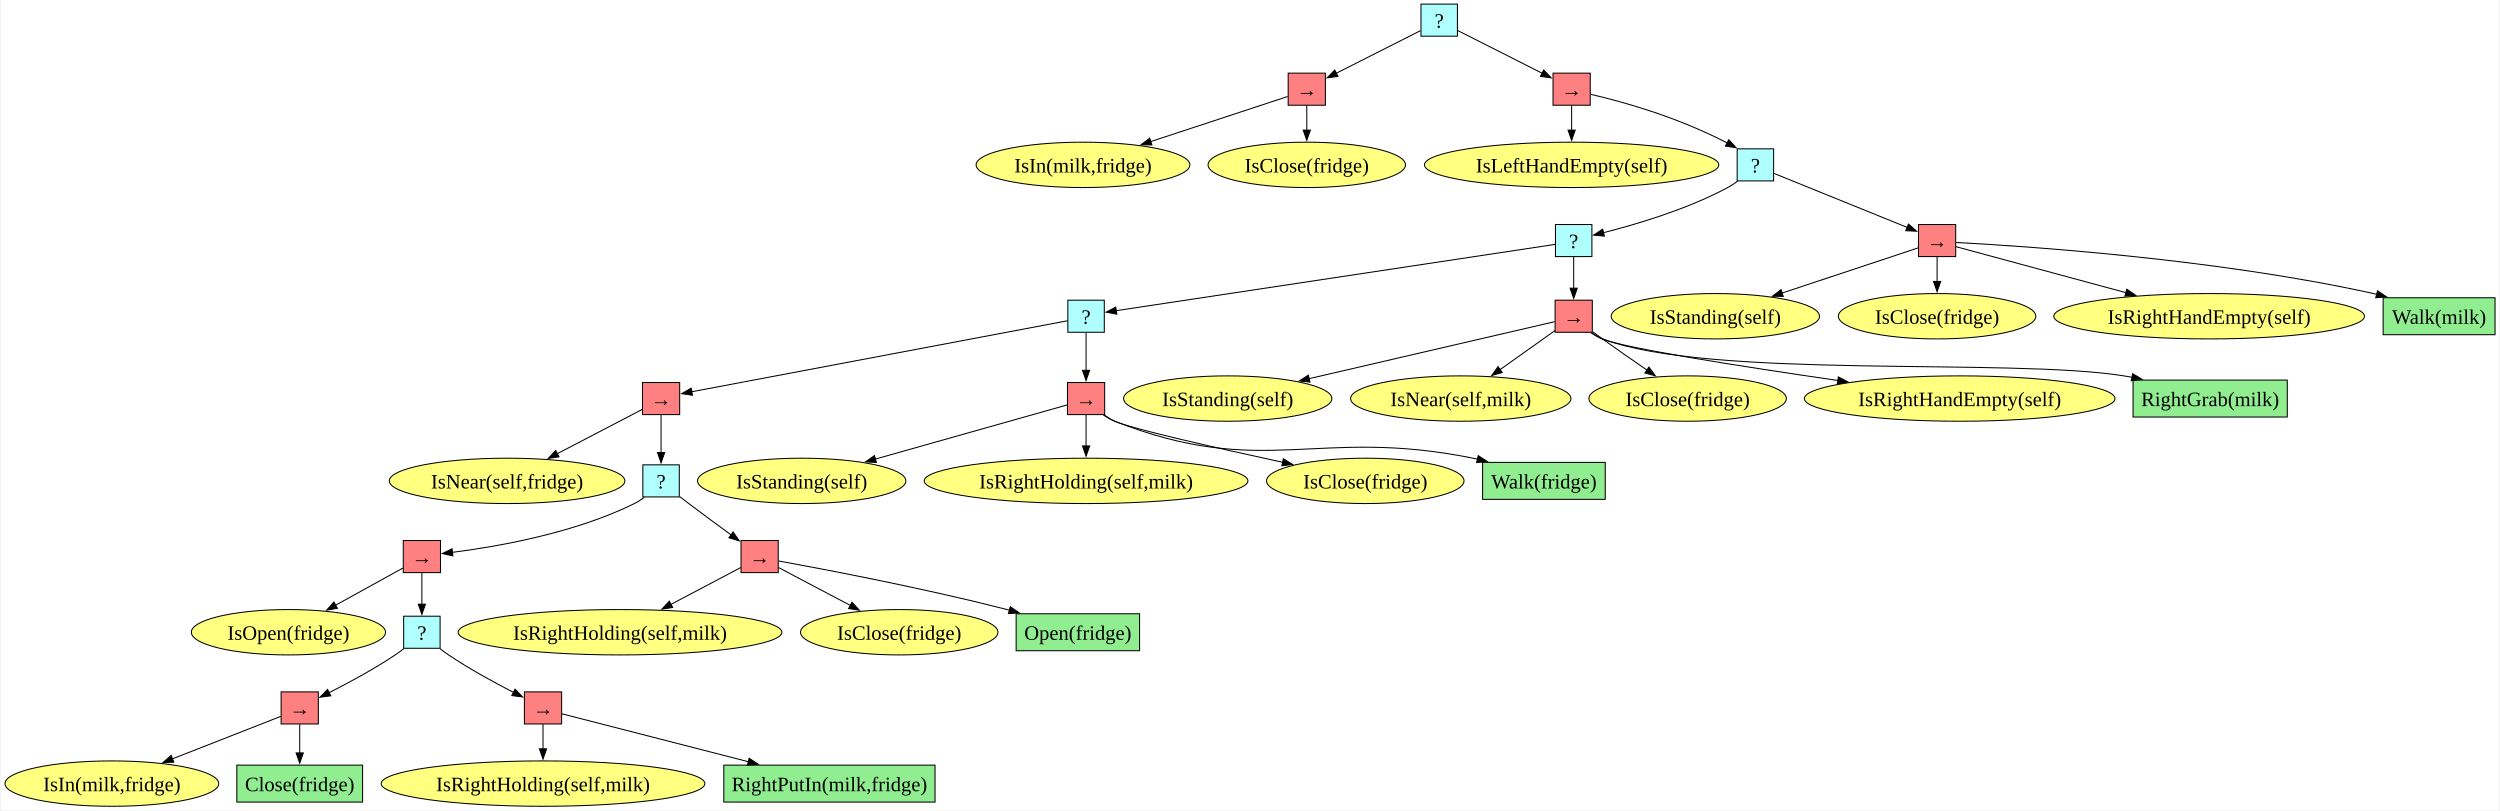
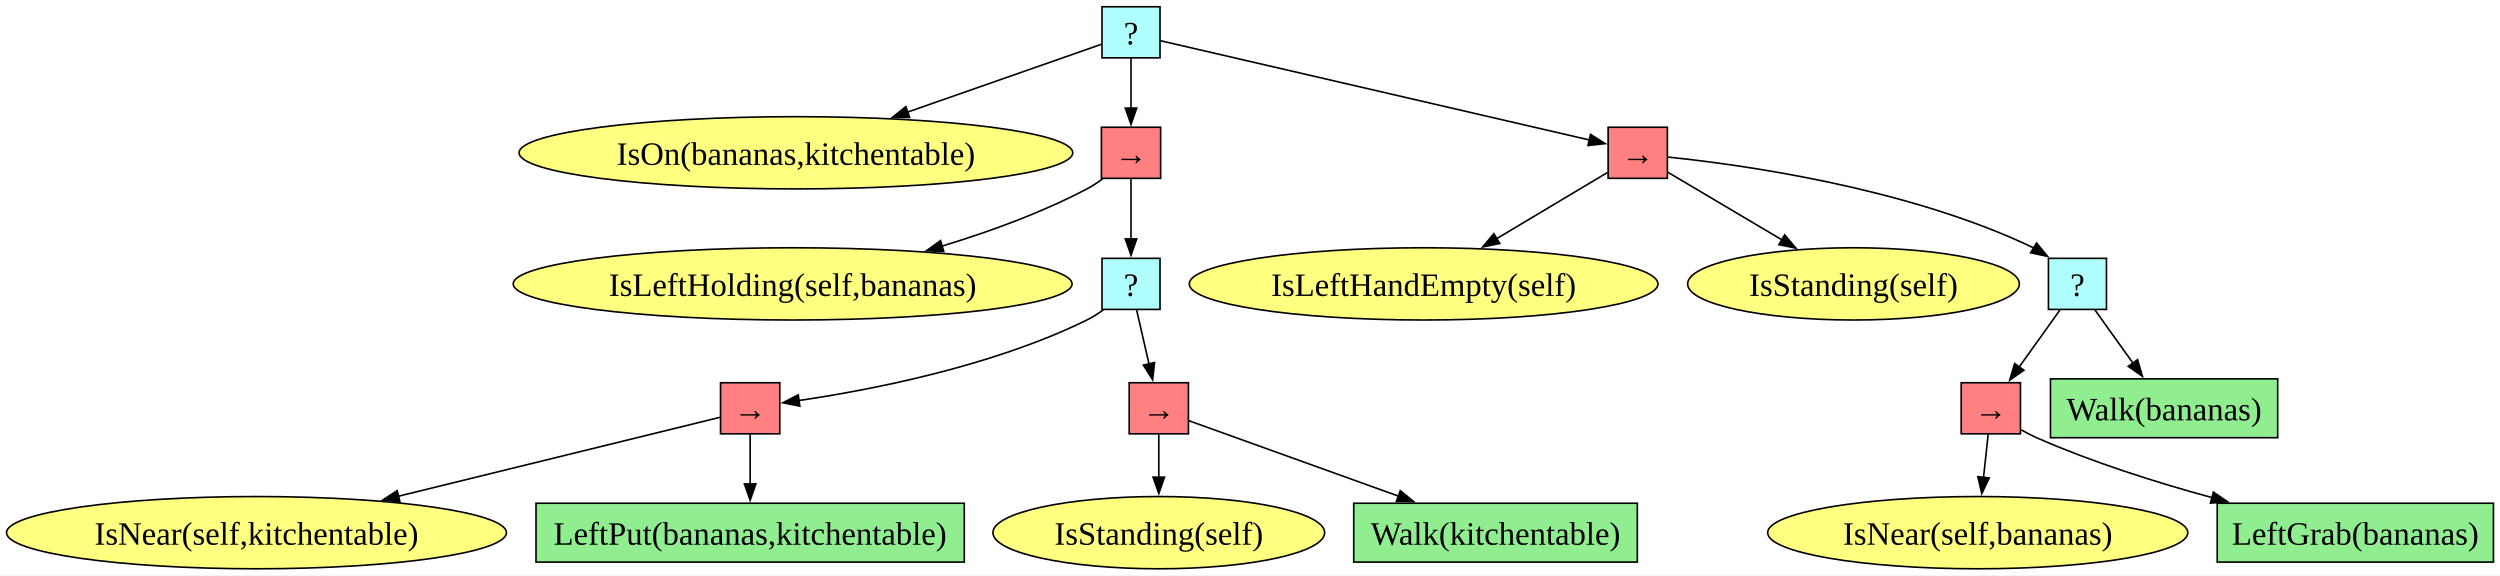
- <svg xmlns="http://www.w3.org/2000/svg" width="2434pt" height="789pt" viewBox="0.00 0.00 2433.62 789.42">
-   <g id="graph0" class="graph" transform="scale(1 1) rotate(0) translate(4 785.42)">
-     <polygon fill="white" stroke="none" points="-4,4 -4,-785.42 2429.62,-785.42 2429.62,4 -4,4" />
+ <svg xmlns="http://www.w3.org/2000/svg" width="1529pt" height="352pt" viewBox="0.00 0.00 1529.41 351.83">
+   <g id="graph0" class="graph" transform="scale(1 1) rotate(0) translate(4 347.83)">
+     <polygon fill="white" stroke="none" points="-4,4 -4,-347.83 1525.41,-347.83 1525.41,4 -4,4" />
    <g id="node1" class="node">
-       <polygon fill="#b0ffff" stroke="black" points="1414.87,-781.42 1379.37,-781.42 1379.37,-750.17 1414.87,-750.17 1414.87,-781.42" />
-       <text text-anchor="middle" x="1397.12" y="-758.42" font-family="Times New Roman,serif" font-size="20.00"> ? </text>
+       <polygon fill="#b0ffff" stroke="black" points="705.66,-343.83 670.16,-343.83 670.16,-312.58 705.66,-312.58 705.66,-343.83" />
+       <text text-anchor="middle" x="687.91" y="-320.83" font-family="Times New Roman,serif" font-size="20.00"> ? </text>
    </g>
    <g id="node2" class="node">
-       <polygon fill="#ff8080" stroke="black" points="1286.25,-714.17 1250,-714.17 1250,-682.92 1286.25,-682.92 1286.25,-714.17" />
-       <text text-anchor="middle" x="1268.12" y="-691.17" font-family="Times New Roman,serif" font-size="20.00">→</text>
+       <ellipse fill="#ffff80" stroke="black" cx="482.91" cy="-254.49" rx="169.35" ry="22.1" />
+       <text text-anchor="middle" x="482.91" y="-247.11" font-family="Times New Roman,serif" font-size="20.00">IsOn(bananas,kitchentable)</text>
    </g>
    <g id="edge1" class="edge">
-       <path fill="none" stroke="black" d="M1378.91,-755.58C1357.52,-744.76 1321.77,-726.68 1296.68,-713.99" />
-       <polygon fill="black" stroke="black" points="1298.51,-710.99 1288.01,-709.6 1295.35,-717.23 1298.51,-710.99" />
+       <path fill="none" stroke="black" d="M669.72,-320.84C643.31,-311.6 592.93,-293.98 551.14,-279.36" />
+       <polygon fill="black" stroke="black" points="552.47,-276.11 541.88,-276.12 550.16,-282.72 552.47,-276.11" />
+     </g>
+     <g id="node3" class="node">
+       <polygon fill="#ff8080" stroke="black" points="706.04,-270.11 669.79,-270.11 669.79,-238.86 706.04,-238.86 706.04,-270.11" />
+       <text text-anchor="middle" x="687.91" y="-247.11" font-family="Times New Roman,serif" font-size="20.00">→</text>
+     </g>
+     <g id="edge2" class="edge">
+       <path fill="none" stroke="black" d="M687.91,-312.35C687.91,-303.5 687.91,-292.02 687.91,-281.69" />
+       <polygon fill="black" stroke="black" points="691.41,-281.84 687.91,-271.84 684.41,-281.84 691.41,-281.84" />
+     </g>
+     <g id="node12" class="node">
+       <polygon fill="#ff8080" stroke="black" points="1016.04,-270.11 979.79,-270.11 979.79,-238.86 1016.04,-238.86 1016.04,-270.11" />
+       <text text-anchor="middle" x="997.91" y="-247.11" font-family="Times New Roman,serif" font-size="20.00">→</text>
+     </g>
+     <g id="edge11" class="edge">
+       <path fill="none" stroke="black" d="M705.92,-323.04C757.27,-311.16 904.81,-277.03 968.29,-262.34" />
+       <polygon fill="black" stroke="black" points="969.04,-265.76 977.99,-260.09 967.46,-258.94 969.04,-265.76" />
+     </g>
+     <g id="node4" class="node">
+       <ellipse fill="#ffff80" stroke="black" cx="480.91" cy="-174.29" rx="170.94" ry="22.1" />
+       <text text-anchor="middle" x="480.91" y="-166.92" font-family="Times New Roman,serif" font-size="20.00">IsLeftHolding(self,bananas)</text>
+     </g>
+     <g id="edge3" class="edge">
+       <path fill="none" stroke="black" d="M670.52,-238.46C667.44,-236.23 664.17,-234.11 660.91,-232.39 633.4,-217.88 601.55,-206.28 572.37,-197.43" />
+       <polygon fill="black" stroke="black" points="573.36,-194.08 562.78,-194.6 571.38,-200.79 573.36,-194.08" />
    </g>
    <g id="node5" class="node">
-       <polygon fill="#ff8080" stroke="black" points="1544.25,-714.17 1508,-714.17 1508,-682.92 1544.25,-682.92 1544.25,-714.17" />
-       <text text-anchor="middle" x="1526.12" y="-691.17" font-family="Times New Roman,serif" font-size="20.00">→</text>
+       <polygon fill="#b0ffff" stroke="black" points="705.66,-189.92 670.16,-189.92 670.16,-158.67 705.66,-158.67 705.66,-189.92" />
+       <text text-anchor="middle" x="687.91" y="-166.92" font-family="Times New Roman,serif" font-size="20.00"> ? </text>
    </g>
    <g id="edge4" class="edge">
-       <path fill="none" stroke="black" d="M1415.33,-755.58C1436.72,-744.76 1472.47,-726.68 1497.56,-713.99" />
-       <polygon fill="black" stroke="black" points="1498.89,-717.23 1506.24,-709.6 1495.73,-710.99 1498.89,-717.23" />
-     </g>
-     <g id="node3" class="node">
-       <ellipse fill="#ffff80" stroke="black" cx="1050.12" cy="-624.82" rx="104.12" ry="22.1" />
-       <text text-anchor="middle" x="1050.12" y="-617.44" font-family="Times New Roman,serif" font-size="20.00">IsIn(milk,fridge)</text>
-     </g>
-     <g id="edge2" class="edge">
-       <path fill="none" stroke="black" d="M1249.53,-691.43C1220.27,-681.8 1162.05,-662.64 1116.03,-647.5" />
-       <polygon fill="black" stroke="black" points="1117.26,-644.22 1106.66,-644.42 1115.07,-650.87 1117.26,-644.22" />
-     </g>
-     <g id="node4" class="node">
-       <ellipse fill="#ffff80" stroke="black" cx="1268.12" cy="-624.82" rx="96.17" ry="22.1" />
-       <text text-anchor="middle" x="1268.12" y="-617.44" font-family="Times New Roman,serif" font-size="20.00">IsClose(fridge)</text>
-     </g>
-     <g id="edge3" class="edge">
-       <path fill="none" stroke="black" d="M1268.12,-682.68C1268.12,-675.63 1268.12,-666.9 1268.12,-658.42" />
-       <polygon fill="black" stroke="black" points="1271.62,-658.7 1268.12,-648.7 1264.62,-658.7 1271.62,-658.7" />
+       <path fill="none" stroke="black" d="M687.91,-238.41C687.91,-228.02 687.91,-213.95 687.91,-201.72" />
+       <polygon fill="black" stroke="black" points="691.41,-201.84 687.91,-191.84 684.41,-201.84 691.41,-201.84" />
    </g>
    <g id="node6" class="node">
-       <ellipse fill="#ffff80" stroke="black" cx="1526.12" cy="-624.82" rx="143.37" ry="22.1" />
-       <text text-anchor="middle" x="1526.12" y="-617.44" font-family="Times New Roman,serif" font-size="20.00">IsLeftHandEmpty(self)</text>
+       <polygon fill="#ff8080" stroke="black" points="473.04,-113.82 436.79,-113.82 436.79,-82.57 473.04,-82.57 473.04,-113.82" />
+       <text text-anchor="middle" x="454.91" y="-90.82" font-family="Times New Roman,serif" font-size="20.00">→</text>
    </g>
    <g id="edge5" class="edge">
-       <path fill="none" stroke="black" d="M1526.12,-682.68C1526.12,-675.63 1526.12,-666.9 1526.12,-658.42" />
-       <polygon fill="black" stroke="black" points="1529.62,-658.7 1526.12,-648.7 1522.62,-658.7 1529.62,-658.7" />
+       <path fill="none" stroke="black" d="M670.89,-158.33C667.72,-156.04 664.33,-153.88 660.91,-152.19 602.11,-123.24 525.83,-108.96 484.57,-102.92" />
+       <polygon fill="black" stroke="black" points="485.31,-99.49 474.92,-101.58 484.34,-106.42 485.31,-99.49" />
+     </g>
+     <g id="node9" class="node">
+       <polygon fill="#ff8080" stroke="black" points="723.04,-113.82 686.79,-113.82 686.79,-82.57 723.04,-82.57 723.04,-113.82" />
+       <text text-anchor="middle" x="704.91" y="-90.82" font-family="Times New Roman,serif" font-size="20.00">→</text>
+     </g>
+     <g id="edge8" class="edge">
+       <path fill="none" stroke="black" d="M691.35,-158.3C693.52,-148.86 696.37,-136.41 698.9,-125.38" />
+       <polygon fill="black" stroke="black" points="702.31,-126.17 701.14,-115.64 695.49,-124.61 702.31,-126.17" />
    </g>
    <g id="node7" class="node">
-       <polygon fill="#b0ffff" stroke="black" points="1722.87,-640.44 1687.37,-640.44 1687.37,-609.19 1722.87,-609.19 1722.87,-640.44" />
-       <text text-anchor="middle" x="1705.12" y="-617.44" font-family="Times New Roman,serif" font-size="20.00"> ? </text>
+       <ellipse fill="#ffff80" stroke="black" cx="152.91" cy="-22.1" rx="152.91" ry="22.1" />
+       <text text-anchor="middle" x="152.91" y="-14.72" font-family="Times New Roman,serif" font-size="20.00">IsNear(self,kitchentable)</text>
    </g>
    <g id="edge6" class="edge">
-       <path fill="none" stroke="black" d="M1544.73,-693.52C1572.44,-687.09 1626.01,-672.96 1677.73,-646.14" />
-       <polygon fill="black" stroke="black" points="1679.21,-649.32 1686.37,-641.51 1675.9,-643.15 1679.21,-649.32" />
+       <path fill="none" stroke="black" d="M436.47,-92.67C398.18,-83.28 307.91,-61.13 239.42,-44.32" />
+       <polygon fill="black" stroke="black" points="240.65,-41.02 230.1,-42.04 238.98,-47.82 240.65,-41.02" />
    </g>
    <g id="node8" class="node">
-       <polygon fill="#b0ffff" stroke="black" points="1545.87,-566.72 1510.37,-566.72 1510.37,-535.47 1545.87,-535.47 1545.87,-566.72" />
-       <text text-anchor="middle" x="1528.12" y="-543.72" font-family="Times New Roman,serif" font-size="20.00"> ? </text>
+       <polygon fill="lightgreen" stroke="black" points="585.91,-40.1 323.91,-40.1 323.91,-4.1 585.91,-4.1 585.91,-40.1" />
+       <text text-anchor="middle" x="454.91" y="-14.72" font-family="Times New Roman,serif" font-size="20.00">LeftPut(bananas,kitchentable)</text>
    </g>
    <g id="edge7" class="edge">
-       <path fill="none" stroke="black" d="M1687.7,-608.85C1684.63,-606.61 1681.37,-604.47 1678.12,-602.72 1638.43,-581.33 1588.02,-566.56 1556.92,-558.72" />
-       <polygon fill="black" stroke="black" points="1558.02,-555.39 1547.48,-556.41 1556.36,-562.19 1558.02,-555.39" />
-     </g>
-     <g id="node37" class="node">
-       <polygon fill="#ff8080" stroke="black" points="1900.25,-566.72 1864,-566.72 1864,-535.47 1900.25,-535.47 1900.25,-566.72" />
-       <text text-anchor="middle" x="1882.12" y="-543.72" font-family="Times New Roman,serif" font-size="20.00">→</text>
-     </g>
-     <g id="edge36" class="edge">
-       <path fill="none" stroke="black" d="M1723.07,-616.55C1753.65,-604.15 1816.14,-578.83 1853.03,-563.88" />
-       <polygon fill="black" stroke="black" points="1854.24,-567.17 1862.19,-560.17 1851.61,-560.68 1854.24,-567.17" />
-     </g>
-     <g id="node9" class="node">
-       <polygon fill="#b0ffff" stroke="black" points="1070.87,-493 1035.37,-493 1035.37,-461.75 1070.87,-461.75 1070.87,-493" />
-       <text text-anchor="middle" x="1053.12" y="-470" font-family="Times New Roman,serif" font-size="20.00"> ? </text>
-     </g>
-     <g id="edge8" class="edge">
-       <path fill="none" stroke="black" d="M1510.08,-547.37C1438.15,-536.51 1171.39,-496.23 1082.3,-482.78" />
-       <polygon fill="black" stroke="black" points="1083.09,-479.36 1072.68,-481.33 1082.04,-486.28 1083.09,-479.36" />
-     </g>
-     <g id="node31" class="node">
-       <polygon fill="#ff8080" stroke="black" points="1546.25,-493 1510,-493 1510,-461.75 1546.25,-461.75 1546.25,-493" />
-       <text text-anchor="middle" x="1528.12" y="-470" font-family="Times New Roman,serif" font-size="20.00">→</text>
-     </g>
-     <g id="edge30" class="edge">
-       <path fill="none" stroke="black" d="M1528.12,-535.24C1528.12,-526.39 1528.12,-514.91 1528.12,-504.58" />
-       <polygon fill="black" stroke="black" points="1531.62,-504.73 1528.12,-494.73 1524.62,-504.73 1531.62,-504.73" />
+       <path fill="none" stroke="black" d="M454.91,-82.2C454.91,-73.41 454.91,-62.02 454.91,-51.59" />
+       <polygon fill="black" stroke="black" points="458.41,-51.92 454.91,-41.92 451.41,-51.92 458.41,-51.92" />
    </g>
    <g id="node10" class="node">
-       <polygon fill="#ff8080" stroke="black" points="657.25,-412.8 621,-412.8 621,-381.55 657.25,-381.55 657.25,-412.8" />
-       <text text-anchor="middle" x="639.12" y="-389.8" font-family="Times New Roman,serif" font-size="20.00">→</text>
+       <ellipse fill="#ffff80" stroke="black" cx="704.91" cy="-22.1" rx="101.47" ry="22.1" />
+       <text text-anchor="middle" x="704.91" y="-14.72" font-family="Times New Roman,serif" font-size="20.00">IsStanding(self)</text>
    </g>
    <g id="edge9" class="edge">
-       <path fill="none" stroke="black" d="M1035.07,-472.96C970.38,-460.75 749.76,-419.08 669.03,-403.83" />
-       <polygon fill="black" stroke="black" points="669.71,-400.39 659.23,-401.98 668.41,-407.27 669.71,-400.39" />
-     </g>
-     <g id="node26" class="node">
-       <polygon fill="#ff8080" stroke="black" points="1071.25,-412.8 1035,-412.8 1035,-381.55 1071.25,-381.55 1071.25,-412.8" />
-       <text text-anchor="middle" x="1053.12" y="-389.8" font-family="Times New Roman,serif" font-size="20.00">→</text>
-     </g>
-     <g id="edge25" class="edge">
-       <path fill="none" stroke="black" d="M1053.12,-461.3C1053.12,-450.91 1053.12,-436.84 1053.12,-424.61" />
-       <polygon fill="black" stroke="black" points="1056.62,-424.72 1053.12,-414.72 1049.62,-424.72 1056.62,-424.72" />
+       <path fill="none" stroke="black" d="M704.91,-82.2C704.91,-74.59 704.91,-65.02 704.91,-55.82" />
+       <polygon fill="black" stroke="black" points="708.41,-56.04 704.91,-46.04 701.41,-56.04 708.41,-56.04" />
    </g>
    <g id="node11" class="node">
-       <ellipse fill="#ffff80" stroke="black" cx="489.12" cy="-316.99" rx="114.73" ry="22.1" />
-       <text text-anchor="middle" x="489.12" y="-309.61" font-family="Times New Roman,serif" font-size="20.00">IsNear(self,fridge)</text>
+       <polygon fill="lightgreen" stroke="black" points="997.66,-40.1 824.16,-40.1 824.16,-4.1 997.66,-4.1 997.66,-40.1" />
+       <text text-anchor="middle" x="910.91" y="-14.72" font-family="Times New Roman,serif" font-size="20.00">Walk(kitchentable)</text>
    </g>
    <g id="edge10" class="edge">
-       <path fill="none" stroke="black" d="M620.73,-386.59C600.24,-375.91 566.29,-358.21 538,-343.47" />
-       <polygon fill="black" stroke="black" points="539.7,-340.4 529.21,-338.89 536.46,-346.61 539.7,-340.4" />
-     </g>
-     <g id="node12" class="node">
-       <polygon fill="#b0ffff" stroke="black" points="656.87,-332.61 621.37,-332.61 621.37,-301.36 656.87,-301.36 656.87,-332.61" />
-       <text text-anchor="middle" x="639.12" y="-309.61" font-family="Times New Roman,serif" font-size="20.00"> ? </text>
-     </g>
-     <g id="edge11" class="edge">
-       <path fill="none" stroke="black" d="M639.12,-381.1C639.12,-370.72 639.12,-356.64 639.12,-344.42" />
-       <polygon fill="black" stroke="black" points="642.62,-344.53 639.12,-334.53 635.62,-344.53 642.62,-344.53" />
+       <path fill="none" stroke="black" d="M723.19,-90.62C751.7,-80.37 807.97,-60.12 851.51,-44.46" />
+       <polygon fill="black" stroke="black" points="852.63,-47.78 860.85,-41.1 850.26,-41.19 852.63,-47.78" />
    </g>
    <g id="node13" class="node">
-       <polygon fill="#ff8080" stroke="black" points="424.25,-258.89 388,-258.89 388,-227.64 424.25,-227.64 424.25,-258.89" />
-       <text text-anchor="middle" x="406.12" y="-235.89" font-family="Times New Roman,serif" font-size="20.00">→</text>
+       <ellipse fill="#ffff80" stroke="black" cx="866.91" cy="-174.29" rx="143.37" ry="22.1" />
+       <text text-anchor="middle" x="866.91" y="-166.92" font-family="Times New Roman,serif" font-size="20.00">IsLeftHandEmpty(self)</text>
    </g>
    <g id="edge12" class="edge">
-       <path fill="none" stroke="black" d="M622.81,-300.98C619.74,-298.69 616.45,-296.54 613.12,-294.89 554.16,-265.62 477.16,-252.58 435.68,-247.35" />
-       <polygon fill="black" stroke="black" points="436.33,-243.9 425.99,-246.2 435.51,-250.85 436.33,-243.9" />
-     </g>
-     <g id="node22" class="node">
-       <polygon fill="#ff8080" stroke="black" points="753.25,-258.89 717,-258.89 717,-227.64 753.25,-227.64 753.25,-258.89" />
-       <text text-anchor="middle" x="735.12" y="-235.89" font-family="Times New Roman,serif" font-size="20.00">→</text>
-     </g>
-     <g id="edge21" class="edge">
-       <path fill="none" stroke="black" d="M657.36,-301.61C660.28,-299.35 663.28,-297.04 666.12,-294.89 679.62,-284.67 694.77,-273.51 707.43,-264.29" />
-       <polygon fill="black" stroke="black" points="709.3,-267.25 715.33,-258.54 705.19,-261.59 709.3,-267.25" />
+       <path fill="none" stroke="black" d="M979.42,-242.45C961.83,-231.95 934.69,-215.75 911.47,-201.89" />
+       <polygon fill="black" stroke="black" points="913.48,-199.01 903.09,-196.89 909.89,-205.02 913.48,-199.01" />
    </g>
    <g id="node14" class="node">
-       <ellipse fill="#ffff80" stroke="black" cx="276.12" cy="-169.54" rx="94.58" ry="22.1" />
-       <text text-anchor="middle" x="276.12" y="-162.17" font-family="Times New Roman,serif" font-size="20.00">IsOpen(fridge)</text>
+       <ellipse fill="#ffff80" stroke="black" cx="1129.91" cy="-174.29" rx="101.47" ry="22.1" />
+       <text text-anchor="middle" x="1129.91" y="-166.92" font-family="Times New Roman,serif" font-size="20.00">IsStanding(self)</text>
    </g>
    <g id="edge13" class="edge">
-       <path fill="none" stroke="black" d="M387.77,-232.14C370.7,-222.72 344.56,-208.3 321.86,-195.77" />
-       <polygon fill="black" stroke="black" points="323.82,-192.86 313.37,-191.09 320.44,-198.99 323.82,-192.86" />
+       <path fill="none" stroke="black" d="M1016.27,-242.61C1034.24,-231.96 1062.31,-215.34 1086.06,-201.27" />
+       <polygon fill="black" stroke="black" points="1087.81,-204.3 1094.63,-196.19 1084.24,-198.28 1087.81,-204.3" />
    </g>
    <g id="node15" class="node">
-       <polygon fill="#b0ffff" stroke="black" points="423.87,-185.17 388.37,-185.17 388.37,-153.92 423.87,-153.92 423.87,-185.17" />
-       <text text-anchor="middle" x="406.12" y="-162.17" font-family="Times New Roman,serif" font-size="20.00"> ? </text>
+       <polygon fill="#b0ffff" stroke="black" points="1284.66,-189.92 1249.16,-189.92 1249.16,-158.67 1284.66,-158.67 1284.66,-189.92" />
+       <text text-anchor="middle" x="1266.91" y="-166.92" font-family="Times New Roman,serif" font-size="20.00"> ? </text>
    </g>
    <g id="edge14" class="edge">
-       <path fill="none" stroke="black" d="M406.12,-227.4C406.12,-218.56 406.12,-207.07 406.12,-196.75" />
-       <polygon fill="black" stroke="black" points="409.62,-196.9 406.12,-186.9 402.62,-196.9 409.62,-196.9" />
+       <path fill="none" stroke="black" d="M1016.41,-251.85C1058.15,-247.58 1162.08,-233.75 1239.91,-196.39 1240.02,-196.34 1240.13,-196.28 1240.23,-196.23" />
+       <polygon fill="black" stroke="black" points="1241.92,-199.3 1248.63,-191.1 1238.27,-193.33 1241.92,-199.3" />
    </g>
    <g id="node16" class="node">
-       <polygon fill="#ff8080" stroke="black" points="305.25,-111.44 269,-111.44 269,-80.19 305.25,-80.19 305.25,-111.44" />
-       <text text-anchor="middle" x="287.12" y="-88.44" font-family="Times New Roman,serif" font-size="20.00">→</text>
+       <polygon fill="#ff8080" stroke="black" points="1232.04,-113.82 1195.79,-113.82 1195.79,-82.57 1232.04,-82.57 1232.04,-113.82" />
+       <text text-anchor="middle" x="1213.91" y="-90.82" font-family="Times New Roman,serif" font-size="20.00">→</text>
    </g>
    <g id="edge15" class="edge">
-       <path fill="none" stroke="black" d="M388.55,-153.57C385.79,-151.43 382.92,-149.32 380.12,-147.44 359.44,-133.59 334.61,-120.23 315.81,-110.71" />
-       <polygon fill="black" stroke="black" points="317.39,-107.59 306.88,-106.26 314.26,-113.85 317.39,-107.59" />
+       <path fill="none" stroke="black" d="M1256.19,-158.3C1249,-148.25 1239.39,-134.81 1231.14,-123.28" />
+       <polygon fill="black" stroke="black" points="1234.17,-121.49 1225.5,-115.4 1228.47,-125.57 1234.17,-121.49" />
    </g>
    <g id="node19" class="node">
-       <polygon fill="#ff8080" stroke="black" points="542.25,-111.44 506,-111.44 506,-80.19 542.25,-80.19 542.25,-111.44" />
-       <text text-anchor="middle" x="524.12" y="-88.44" font-family="Times New Roman,serif" font-size="20.00">→</text>
+       <polygon fill="lightgreen" stroke="black" points="1389.41,-116.19 1250.41,-116.19 1250.41,-80.19 1389.41,-80.19 1389.41,-116.19" />
+       <text text-anchor="middle" x="1319.91" y="-90.82" font-family="Times New Roman,serif" font-size="20.00">Walk(bananas)</text>
    </g>
    <g id="edge18" class="edge">
-       <path fill="none" stroke="black" d="M423.7,-153.58C426.46,-151.44 429.32,-149.33 432.12,-147.44 452.48,-133.75 476.86,-120.46 495.4,-110.94" />
-       <polygon fill="black" stroke="black" points="496.88,-114.11 504.23,-106.47 493.72,-107.86 496.88,-114.11" />
+       <path fill="none" stroke="black" d="M1277.64,-158.3C1284.33,-148.94 1293.13,-136.64 1300.97,-125.68" />
+       <polygon fill="black" stroke="black" points="1303.68,-127.91 1306.65,-117.74 1297.98,-123.83 1303.68,-127.91" />
    </g>
    <g id="node17" class="node">
-       <ellipse fill="#ffff80" stroke="black" cx="104.12" cy="-22.1" rx="104.12" ry="22.1" />
-       <text text-anchor="middle" x="104.12" y="-14.72" font-family="Times New Roman,serif" font-size="20.00">IsIn(milk,fridge)</text>
+       <ellipse fill="#ffff80" stroke="black" cx="1205.91" cy="-22.1" rx="128.52" ry="22.1" />
+       <text text-anchor="middle" x="1205.91" y="-14.72" font-family="Times New Roman,serif" font-size="20.00">IsNear(self,bananas)</text>
    </g>
    <g id="edge16" class="edge">
-       <path fill="none" stroke="black" d="M268.57,-87.55C244,-77.92 199.54,-60.49 163.04,-46.19" />
-       <polygon fill="black" stroke="black" points="164.48,-42.99 153.89,-42.6 161.93,-49.51 164.48,-42.99" />
+       <path fill="none" stroke="black" d="M1212.29,-82.2C1211.47,-74.59 1210.44,-65.02 1209.44,-55.82" />
+       <polygon fill="black" stroke="black" points="1212.94,-55.6 1208.39,-46.03 1205.98,-56.35 1212.94,-55.6" />
    </g>
    <g id="node18" class="node">
-       <polygon fill="lightgreen" stroke="black" points="348.37,-40.1 225.87,-40.1 225.87,-4.1 348.37,-4.1 348.37,-40.1" />
-       <text text-anchor="middle" x="287.12" y="-14.72" font-family="Times New Roman,serif" font-size="20.00">Close(fridge)</text>
+       <polygon fill="lightgreen" stroke="black" points="1521.41,-40.1 1352.41,-40.1 1352.41,-4.1 1521.41,-4.1 1521.41,-40.1" />
+       <text text-anchor="middle" x="1436.91" y="-14.72" font-family="Times New Roman,serif" font-size="20.00">LeftGrab(bananas)</text>
    </g>
    <g id="edge17" class="edge">
-       <path fill="none" stroke="black" d="M287.12,-79.96C287.12,-71.79 287.12,-61.38 287.12,-51.7" />
-       <polygon fill="black" stroke="black" points="290.62,-51.98 287.12,-41.98 283.62,-51.98 290.62,-51.98" />
-     </g>
-     <g id="node20" class="node">
-       <ellipse fill="#ffff80" stroke="black" cx="524.12" cy="-22.1" rx="157.68" ry="22.1" />
-       <text text-anchor="middle" x="524.12" y="-14.72" font-family="Times New Roman,serif" font-size="20.00">IsRightHolding(self,milk)</text>
-     </g>
-     <g id="edge19" class="edge">
-       <path fill="none" stroke="black" d="M524.12,-79.96C524.12,-72.91 524.12,-64.18 524.12,-55.7" />
-       <polygon fill="black" stroke="black" points="527.62,-55.98 524.12,-45.98 520.62,-55.98 527.62,-55.98" />
-     </g>
-     <g id="node21" class="node">
-       <polygon fill="lightgreen" stroke="black" points="906,-40.1 700.25,-40.1 700.25,-4.1 906,-4.1 906,-40.1" />
-       <text text-anchor="middle" x="803.12" y="-14.72" font-family="Times New Roman,serif" font-size="20.00">RightPutIn(milk,fridge)</text>
-     </g>
-     <g id="edge20" class="edge">
-       <path fill="none" stroke="black" d="M542.43,-90.11C578.68,-80.79 661.52,-59.5 724.16,-43.4" />
-       <polygon fill="black" stroke="black" points="724.93,-46.81 733.74,-40.93 723.18,-40.03 724.93,-46.81" />
-     </g>
-     <g id="node23" class="node">
-       <ellipse fill="#ffff80" stroke="black" cx="599.12" cy="-169.54" rx="157.68" ry="22.1" />
-       <text text-anchor="middle" x="599.12" y="-162.17" font-family="Times New Roman,serif" font-size="20.00">IsRightHolding(self,milk)</text>
-     </g>
-     <g id="edge22" class="edge">
-       <path fill="none" stroke="black" d="M716.78,-232.59C699.33,-223.39 672.3,-209.13 648.54,-196.6" />
-       <polygon fill="black" stroke="black" points="650.41,-193.63 639.94,-192.07 647.15,-199.83 650.41,-193.63" />
-     </g>
-     <g id="node24" class="node">
-       <ellipse fill="#ffff80" stroke="black" cx="871.12" cy="-169.54" rx="96.17" ry="22.1" />
-       <text text-anchor="middle" x="871.12" y="-162.17" font-family="Times New Roman,serif" font-size="20.00">IsClose(fridge)</text>
-     </g>
-     <g id="edge23" class="edge">
-       <path fill="none" stroke="black" d="M753.46,-232.59C771.35,-223.16 799.33,-208.4 823.51,-195.65" />
-       <polygon fill="black" stroke="black" points="825.05,-198.79 832.26,-191.03 821.78,-192.6 825.05,-198.79" />
-     </g>
-     <g id="node25" class="node">
-       <polygon fill="lightgreen" stroke="black" points="1105.25,-187.54 985,-187.54 985,-151.54 1105.25,-151.54 1105.25,-187.54" />
-       <text text-anchor="middle" x="1045.12" y="-162.17" font-family="Times New Roman,serif" font-size="20.00">Open(fridge)</text>
-     </g>
-     <g id="edge24" class="edge">
-       <path fill="none" stroke="black" d="M753.7,-238.95C794.3,-231.58 893.93,-212.79 976.12,-191.64 976.94,-191.43 977.76,-191.21 978.59,-191" />
-       <polygon fill="black" stroke="black" points="979.32,-194.42 988.05,-188.41 977.48,-187.67 979.32,-194.42" />
-     </g>
-     <g id="node27" class="node">
-       <ellipse fill="#ffff80" stroke="black" cx="776.12" cy="-316.99" rx="101.47" ry="22.1" />
-       <text text-anchor="middle" x="776.12" y="-309.61" font-family="Times New Roman,serif" font-size="20.00">IsStanding(self)</text>
-     </g>
-     <g id="edge26" class="edge">
-       <path fill="none" stroke="black" d="M1034.52,-390.93C996.98,-380.33 910.44,-355.9 847.84,-338.23" />
-       <polygon fill="black" stroke="black" points="848.87,-334.88 838.29,-335.54 846.97,-341.62 848.87,-334.88" />
-     </g>
-     <g id="node28" class="node">
-       <ellipse fill="#ffff80" stroke="black" cx="1053.12" cy="-316.99" rx="157.68" ry="22.1" />
-       <text text-anchor="middle" x="1053.12" y="-309.61" font-family="Times New Roman,serif" font-size="20.00">IsRightHolding(self,milk)</text>
-     </g>
-     <g id="edge27" class="edge">
-       <path fill="none" stroke="black" d="M1053.12,-381.1C1053.12,-372.53 1053.12,-361.43 1053.12,-350.94" />
-       <polygon fill="black" stroke="black" points="1056.62,-351.03 1053.12,-341.03 1049.62,-351.03 1056.62,-351.03" />
-     </g>
-     <g id="node29" class="node">
-       <ellipse fill="#ffff80" stroke="black" cx="1325.12" cy="-316.99" rx="96.17" ry="22.1" />
-       <text text-anchor="middle" x="1325.12" y="-309.61" font-family="Times New Roman,serif" font-size="20.00">IsClose(fridge)</text>
-     </g>
-     <g id="edge28" class="edge">
-       <path fill="none" stroke="black" d="M1070.79,-381.17C1074.08,-378.88 1077.59,-376.73 1081.12,-375.08 1096.11,-368.06 1179.52,-349.21 1244.7,-335.07" />
-       <polygon fill="black" stroke="black" points="1245.29,-338.53 1254.33,-332.99 1243.81,-331.68 1245.29,-338.53" />
-     </g>
-     <g id="node30" class="node">
-       <polygon fill="lightgreen" stroke="black" points="1558.87,-334.99 1439.37,-334.99 1439.37,-298.99 1558.87,-298.99 1558.87,-334.99" />
-       <text text-anchor="middle" x="1499.12" y="-309.61" font-family="Times New Roman,serif" font-size="20.00">Walk(fridge)</text>
-     </g>
-     <g id="edge29" class="edge">
-       <path fill="none" stroke="black" d="M1070.01,-381.21C1073.49,-378.79 1077.27,-376.6 1081.12,-375.08 1226.26,-318.08 1277.29,-370.02 1430.12,-339.08 1431.54,-338.8 1432.97,-338.49 1434.4,-338.17" />
-       <polygon fill="black" stroke="black" points="1435.15,-341.59 1444.04,-335.83 1433.5,-334.79 1435.15,-341.59" />
-     </g>
-     <g id="node32" class="node">
-       <ellipse fill="#ffff80" stroke="black" cx="1191.12" cy="-397.18" rx="101.47" ry="22.1" />
-       <text text-anchor="middle" x="1191.12" y="-389.8" font-family="Times New Roman,serif" font-size="20.00">IsStanding(self)</text>
-     </g>
-     <g id="edge31" class="edge">
-       <path fill="none" stroke="black" d="M1509.52,-472.06C1464.78,-461.68 1349.01,-434.81 1270.12,-416.51" />
-       <polygon fill="black" stroke="black" points="1271.25,-413.18 1260.72,-414.33 1269.67,-420 1271.25,-413.18" />
-     </g>
-     <g id="node33" class="node">
-       <ellipse fill="#ffff80" stroke="black" cx="1418.12" cy="-397.18" rx="107.3" ry="22.1" />
-       <text text-anchor="middle" x="1418.12" y="-389.8" font-family="Times New Roman,serif" font-size="20.00">IsNear(self,milk)</text>
-     </g>
-     <g id="edge32" class="edge">
-       <path fill="none" stroke="black" d="M1509.96,-463.46C1495.41,-453.12 1474.49,-438.25 1456.3,-425.32" />
-       <polygon fill="black" stroke="black" points="1458.49,-422.58 1448.31,-419.64 1454.43,-428.29 1458.49,-422.58" />
-     </g>
-     <g id="node34" class="node">
-       <ellipse fill="#ffff80" stroke="black" cx="1639.12" cy="-397.18" rx="96.17" ry="22.1" />
-       <text text-anchor="middle" x="1639.12" y="-389.8" font-family="Times New Roman,serif" font-size="20.00">IsClose(fridge)</text>
-     </g>
-     <g id="edge33" class="edge">
-       <path fill="none" stroke="black" d="M1546.71,-462.19C1549.84,-459.86 1553.06,-457.48 1556.12,-455.28 1570.19,-445.14 1585.81,-434.3 1599.67,-424.81" />
-       <polygon fill="black" stroke="black" points="1601.4,-427.86 1607.69,-419.34 1597.45,-422.08 1601.4,-427.86" />
-     </g>
-     <g id="node35" class="node">
-       <ellipse fill="#ffff80" stroke="black" cx="1904.12" cy="-397.18" rx="151.32" ry="22.1" />
-       <text text-anchor="middle" x="1904.12" y="-389.8" font-family="Times New Roman,serif" font-size="20.00">IsRightHandEmpty(self)</text>
-     </g>
-     <g id="edge34" class="edge">
-       <path fill="none" stroke="black" d="M1545.39,-461.37C1548.78,-459.02 1552.43,-456.86 1556.12,-455.28 1577.25,-446.24 1693.31,-428.16 1785.67,-414.76" />
-       <polygon fill="black" stroke="black" points="1785.91,-418.26 1795.31,-413.36 1784.91,-411.33 1785.91,-418.26" />
-     </g>
-     <g id="node36" class="node">
-       <polygon fill="lightgreen" stroke="black" points="2223.25,-415.18 2073,-415.18 2073,-379.18 2223.25,-379.18 2223.25,-415.18" />
-       <text text-anchor="middle" x="2148.12" y="-389.8" font-family="Times New Roman,serif" font-size="20.00">RightGrab(milk)</text>
-     </g>
-     <g id="edge35" class="edge">
-       <path fill="none" stroke="black" d="M1544.97,-461.3C1548.45,-458.9 1552.25,-456.73 1556.12,-455.28 1662.11,-415.6 1952.37,-437.13 2064.12,-419.28 2066.75,-418.86 2069.42,-418.39 2072.11,-417.9" />
-       <polygon fill="black" stroke="black" points="2072.63,-421.36 2081.75,-415.97 2071.26,-414.5 2072.63,-421.36" />
-     </g>
-     <g id="node38" class="node">
-       <ellipse fill="#ffff80" stroke="black" cx="1666.12" cy="-477.37" rx="101.47" ry="22.1" />
-       <text text-anchor="middle" x="1666.12" y="-470" font-family="Times New Roman,serif" font-size="20.00">IsStanding(self)</text>
-     </g>
-     <g id="edge37" class="edge">
-       <path fill="none" stroke="black" d="M1863.71,-543.98C1834.62,-534.32 1776.64,-515.07 1730.98,-499.91" />
-       <polygon fill="black" stroke="black" points="1732.29,-496.66 1721.7,-496.83 1730.09,-503.3 1732.29,-496.66" />
-     </g>
-     <g id="node39" class="node">
-       <ellipse fill="#ffff80" stroke="black" cx="1882.12" cy="-477.37" rx="96.17" ry="22.1" />
-       <text text-anchor="middle" x="1882.12" y="-470" font-family="Times New Roman,serif" font-size="20.00">IsClose(fridge)</text>
-     </g>
-     <g id="edge38" class="edge">
-       <path fill="none" stroke="black" d="M1882.12,-535.24C1882.12,-528.18 1882.12,-519.46 1882.12,-510.98" />
-       <polygon fill="black" stroke="black" points="1885.62,-511.26 1882.12,-501.26 1878.62,-511.26 1885.62,-511.26" />
-     </g>
-     <g id="node40" class="node">
-       <ellipse fill="#ffff80" stroke="black" cx="2147.12" cy="-477.37" rx="151.32" ry="22.1" />
-       <text text-anchor="middle" x="2147.12" y="-470" font-family="Times New Roman,serif" font-size="20.00">IsRightHandEmpty(self)</text>
-     </g>
-     <g id="edge39" class="edge">
-       <path fill="none" stroke="black" d="M1900.34,-545.17C1934.01,-536.05 2007.86,-516.07 2066.05,-500.32" />
-       <polygon fill="black" stroke="black" points="2066.89,-503.71 2075.63,-497.72 2065.06,-496.96 2066.89,-503.71" />
-     </g>
-     <g id="node41" class="node">
-       <polygon fill="lightgreen" stroke="black" points="2425.62,-495.37 2316.62,-495.37 2316.62,-459.37 2425.62,-459.37 2425.62,-495.37" />
-       <text text-anchor="middle" x="2371.12" y="-470" font-family="Times New Roman,serif" font-size="20.00">Walk(milk)</text>
-     </g>
-     <g id="edge40" class="edge">
-       <path fill="none" stroke="black" d="M1900.57,-549.22C1960.1,-546.1 2152.25,-533.86 2307.12,-499.47 2308.29,-499.21 2309.47,-498.94 2310.66,-498.65" />
-       <polygon fill="black" stroke="black" points="2311.18,-502.13 2319.97,-496.21 2309.4,-495.36 2311.18,-502.13" />
+       <path fill="none" stroke="black" d="M1232.53,-84.98C1235.59,-83.24 1238.79,-81.57 1241.91,-80.19 1275.99,-65.17 1315.12,-52.83 1349.35,-43.51" />
+       <polygon fill="black" stroke="black" points="1350.06,-46.94 1358.81,-40.98 1348.25,-40.18 1350.06,-46.94" />
    </g>
  </g>
</svg>
